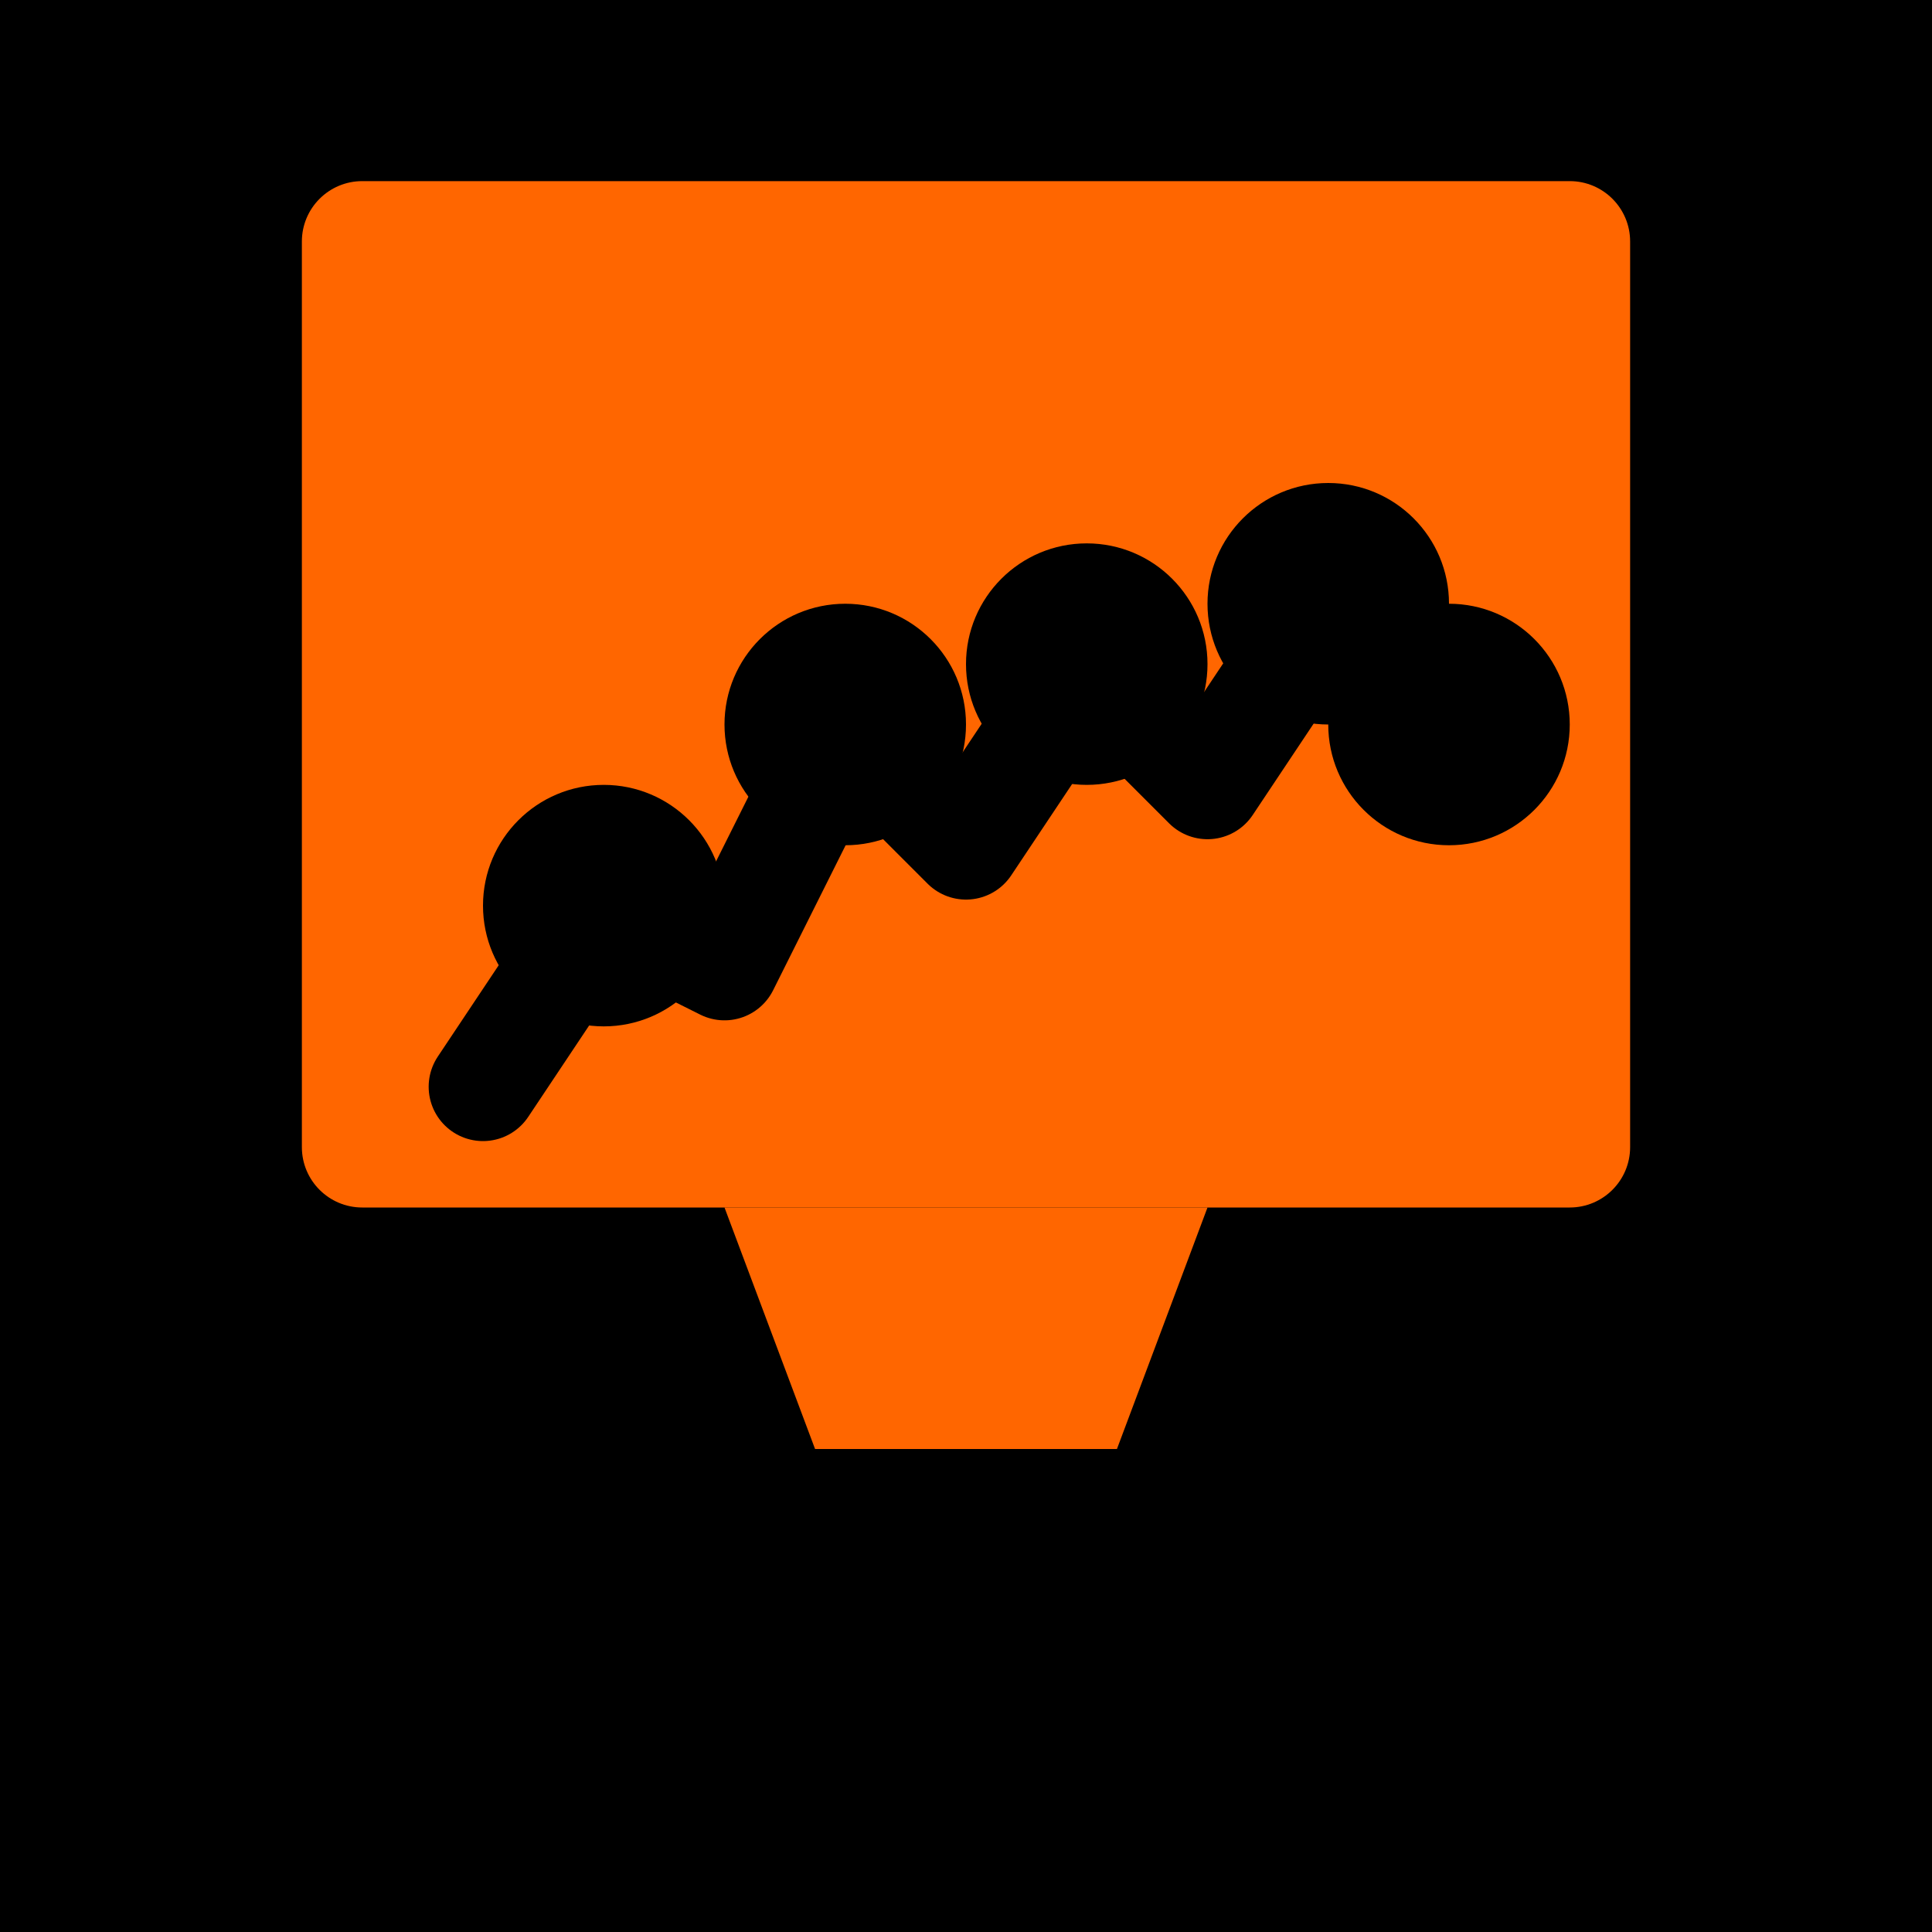
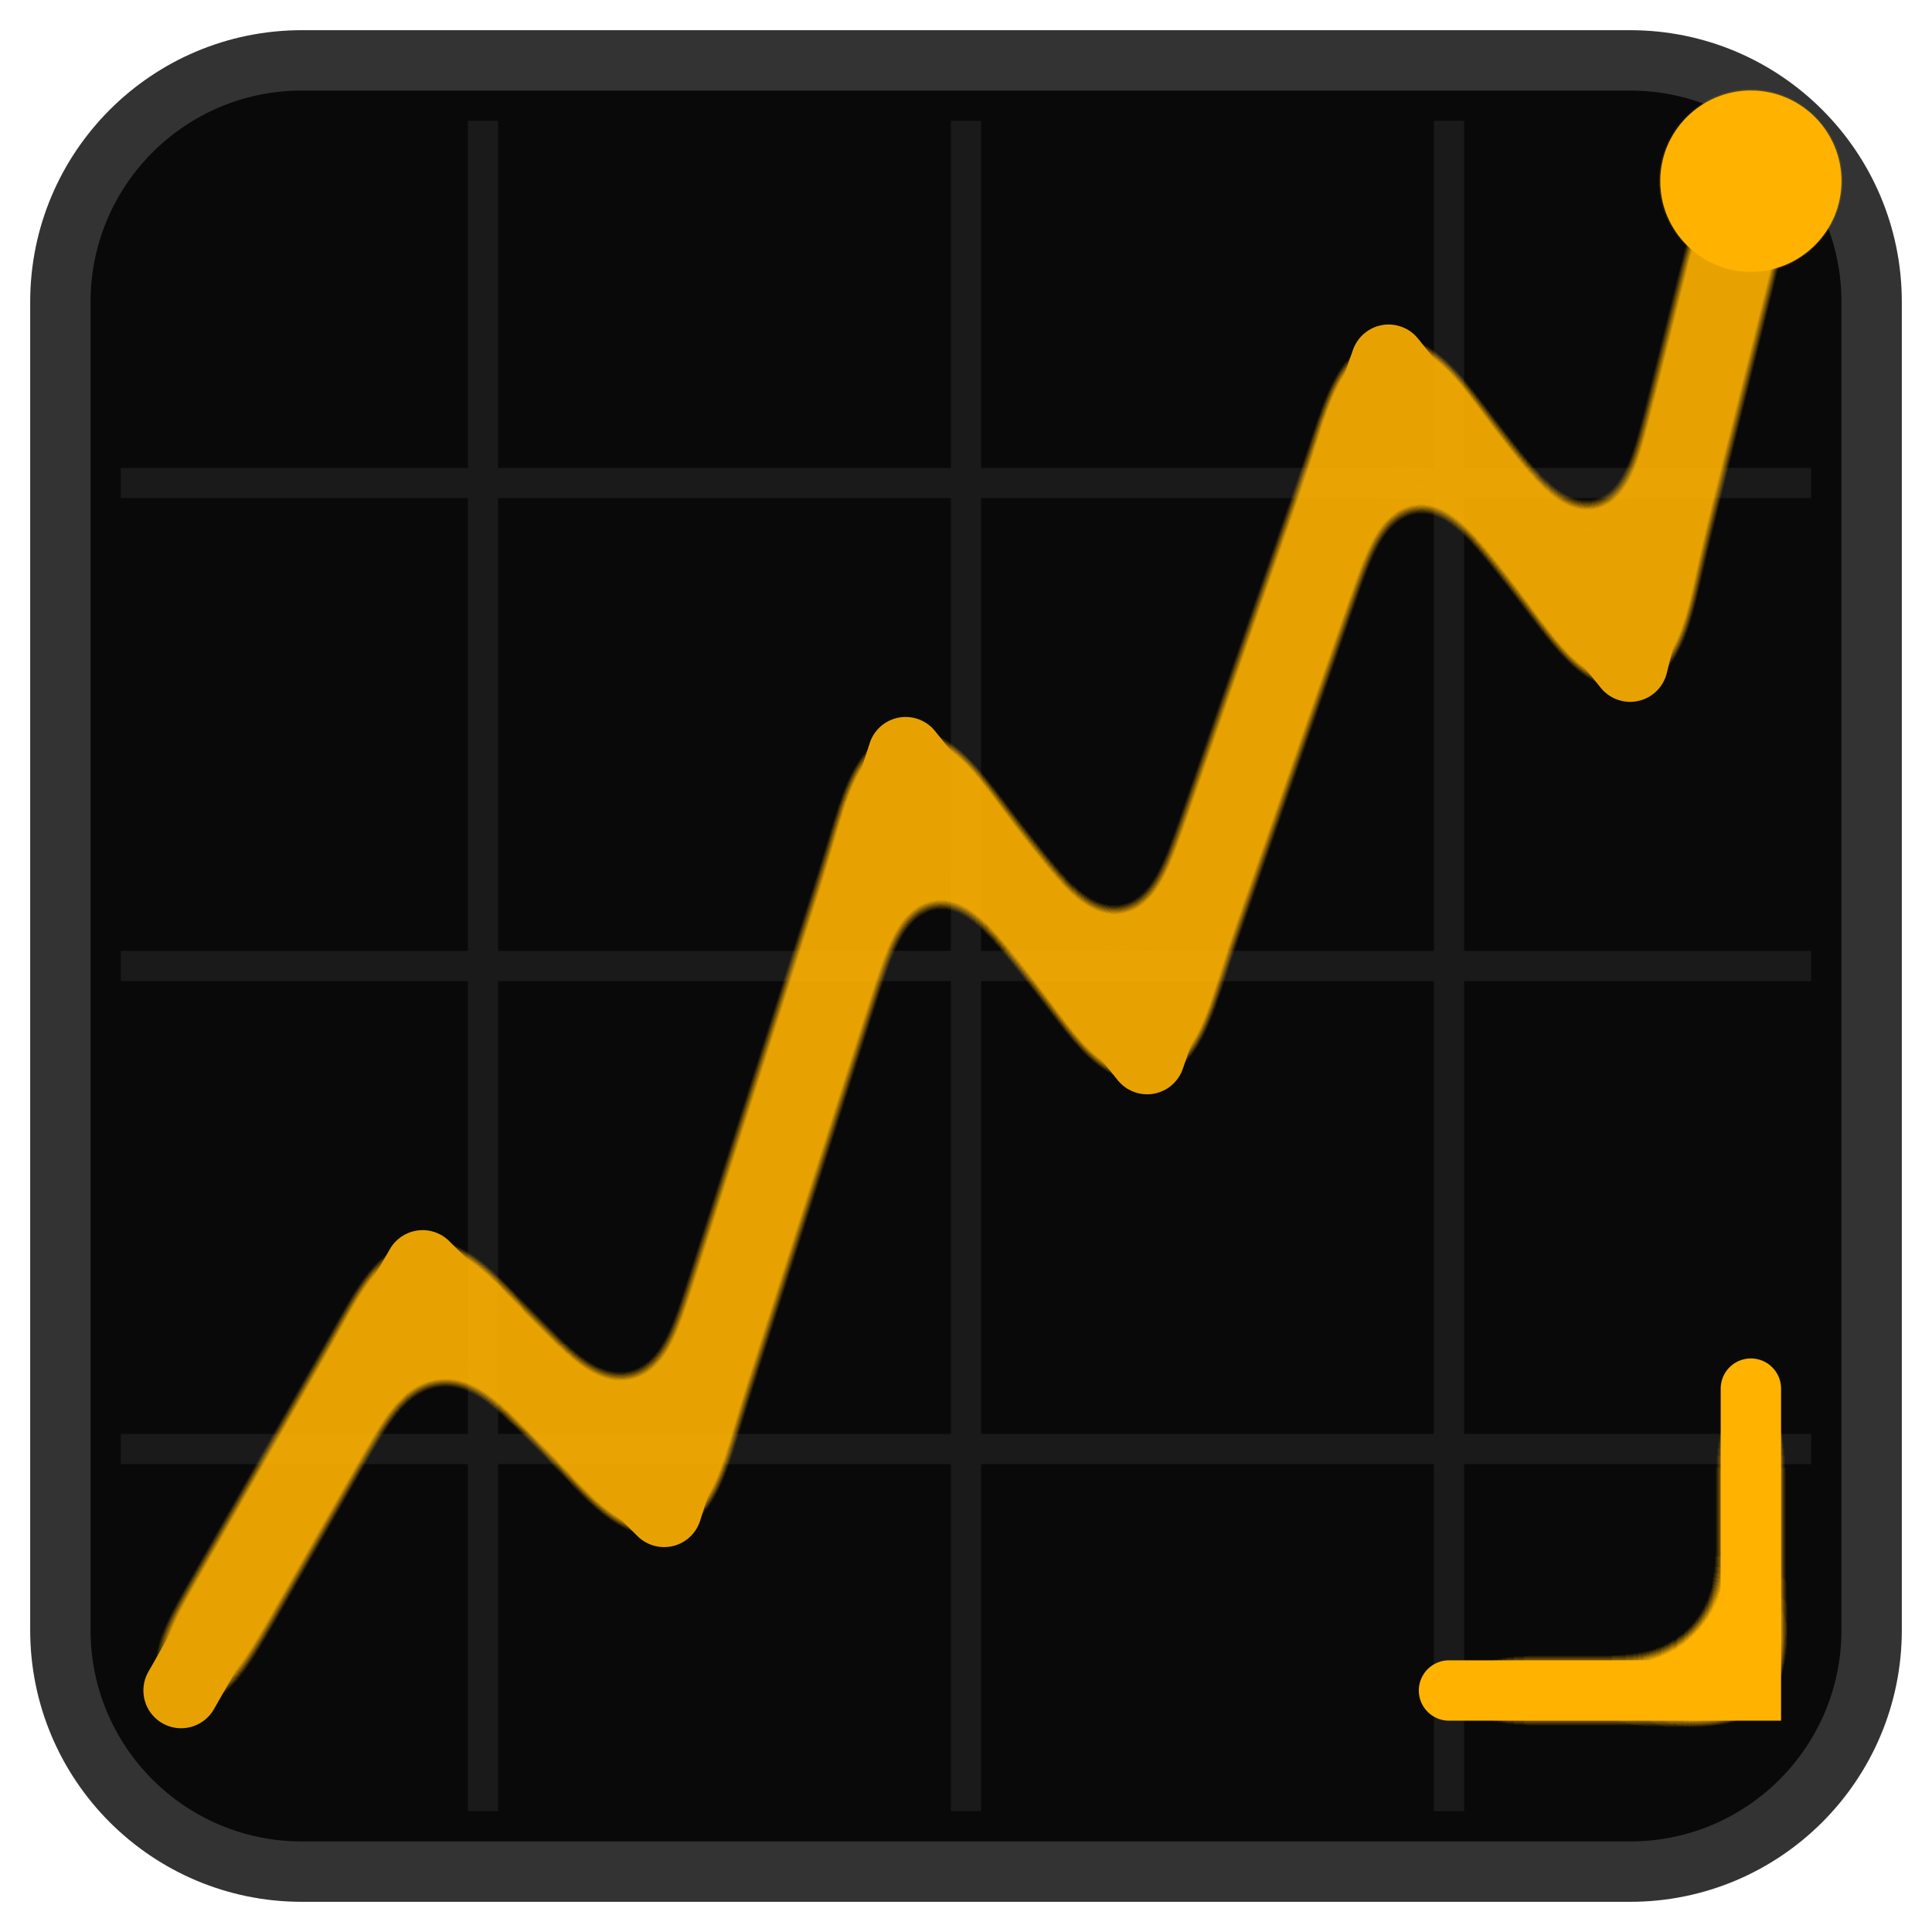
- <svg xmlns="http://www.w3.org/2000/svg" width="32" height="32" viewBox="0 0 32 32" fill="none">
-   <rect width="32" height="32" fill="#000000" />
-   <rect x="5" y="3" width="22" height="17" fill="#FF6600" rx="1" />
-   <path d="M 8 18 L 10 15 L 12 16 L 14 12 L 16 14 L 18 11 L 20 13 L 22 10 L 24 12" stroke="#000000" stroke-width="1.8" fill="none" stroke-linecap="round" stroke-linejoin="round" />
-   <circle cx="10" cy="15" r="2" fill="#000000" />
-   <circle cx="14" cy="12" r="2" fill="#000000" />
-   <circle cx="18" cy="11" r="2" fill="#000000" />
-   <circle cx="22" cy="10" r="2" fill="#000000" />
-   <circle cx="24" cy="12" r="2" fill="#000000" />
-   <path d="M 12 20 L 20 20 L 18.5 24 L 13.5 24 Z" fill="#FF6600" />
+ <svg xmlns="http://www.w3.org/2000/svg" width="64" height="64" viewBox="0 0 64 64">
+   <defs>
+     <filter id="terminal-glow" x="-50%" y="-50%" width="200%" height="200%">
+       <feGaussianBlur in="SourceGraphic" stdDeviation="1.5" result="blur" />
+       <feColorMatrix in="blur" type="matrix" values="1 0 0 0 0  0 1 0 0 0  0 0 1 0 0  0 0 0 18 -7" result="goo" />
+       <feComposite in="SourceGraphic" in2="goo" operator="over" />
+     </filter>
+   </defs>
+   <rect x="2" y="2" width="60" height="60" rx="8" fill="#090909" stroke="#333333" stroke-width="2" />
+   <path d="M4 16H60M4 32H60M4 48H60M16 4V60M32 4V60M48 4V60" stroke="#1A1A1A" stroke-width="1" />
+   <polyline points="6,56 14,42 22,50 30,25 38,35 46,12 54,22 58,6" fill="none" stroke="#FFB300" stroke-width="2.5" stroke-linecap="round" stroke-linejoin="round" filter="url(#terminal-glow)" opacity="0.9" />
+   <circle cx="58" cy="6" r="3" fill="#FFB300" filter="url(#terminal-glow)" />
+   <path d="M48 56 L58 56 L58 46" fill="none" stroke="#FFB300" stroke-width="2" stroke-linecap="round" filter="url(#terminal-glow)" />
</svg>
